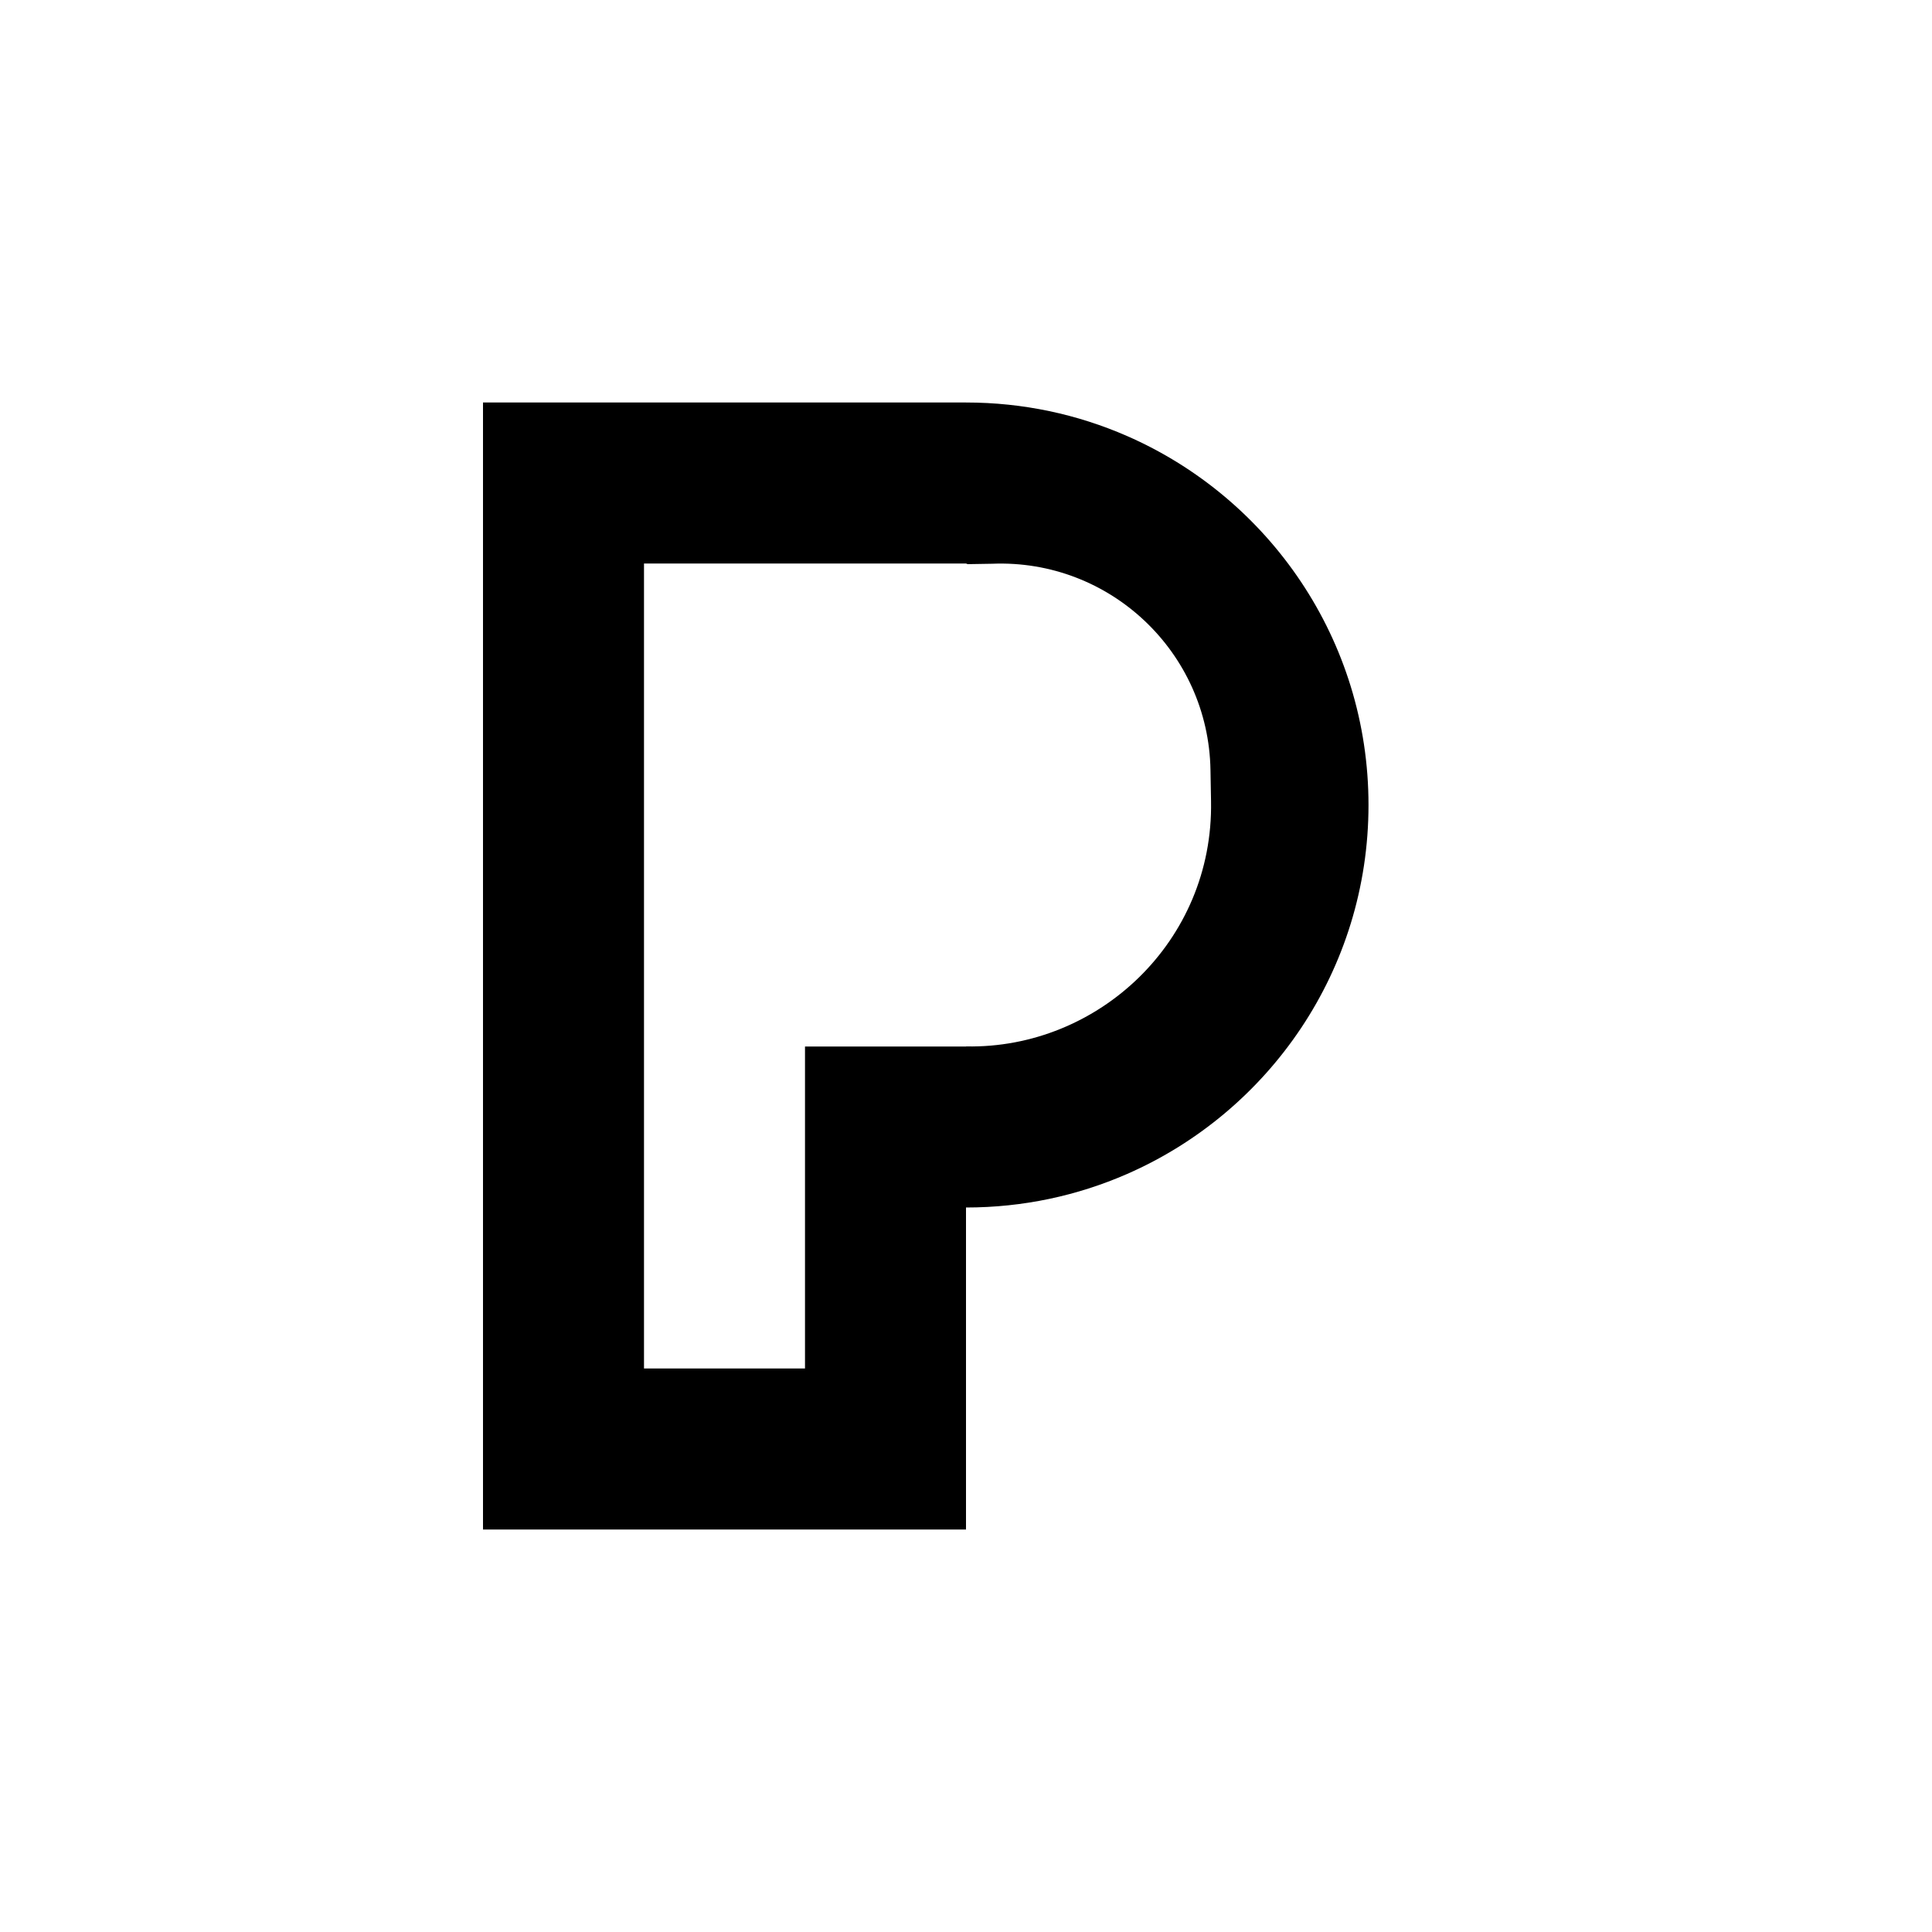
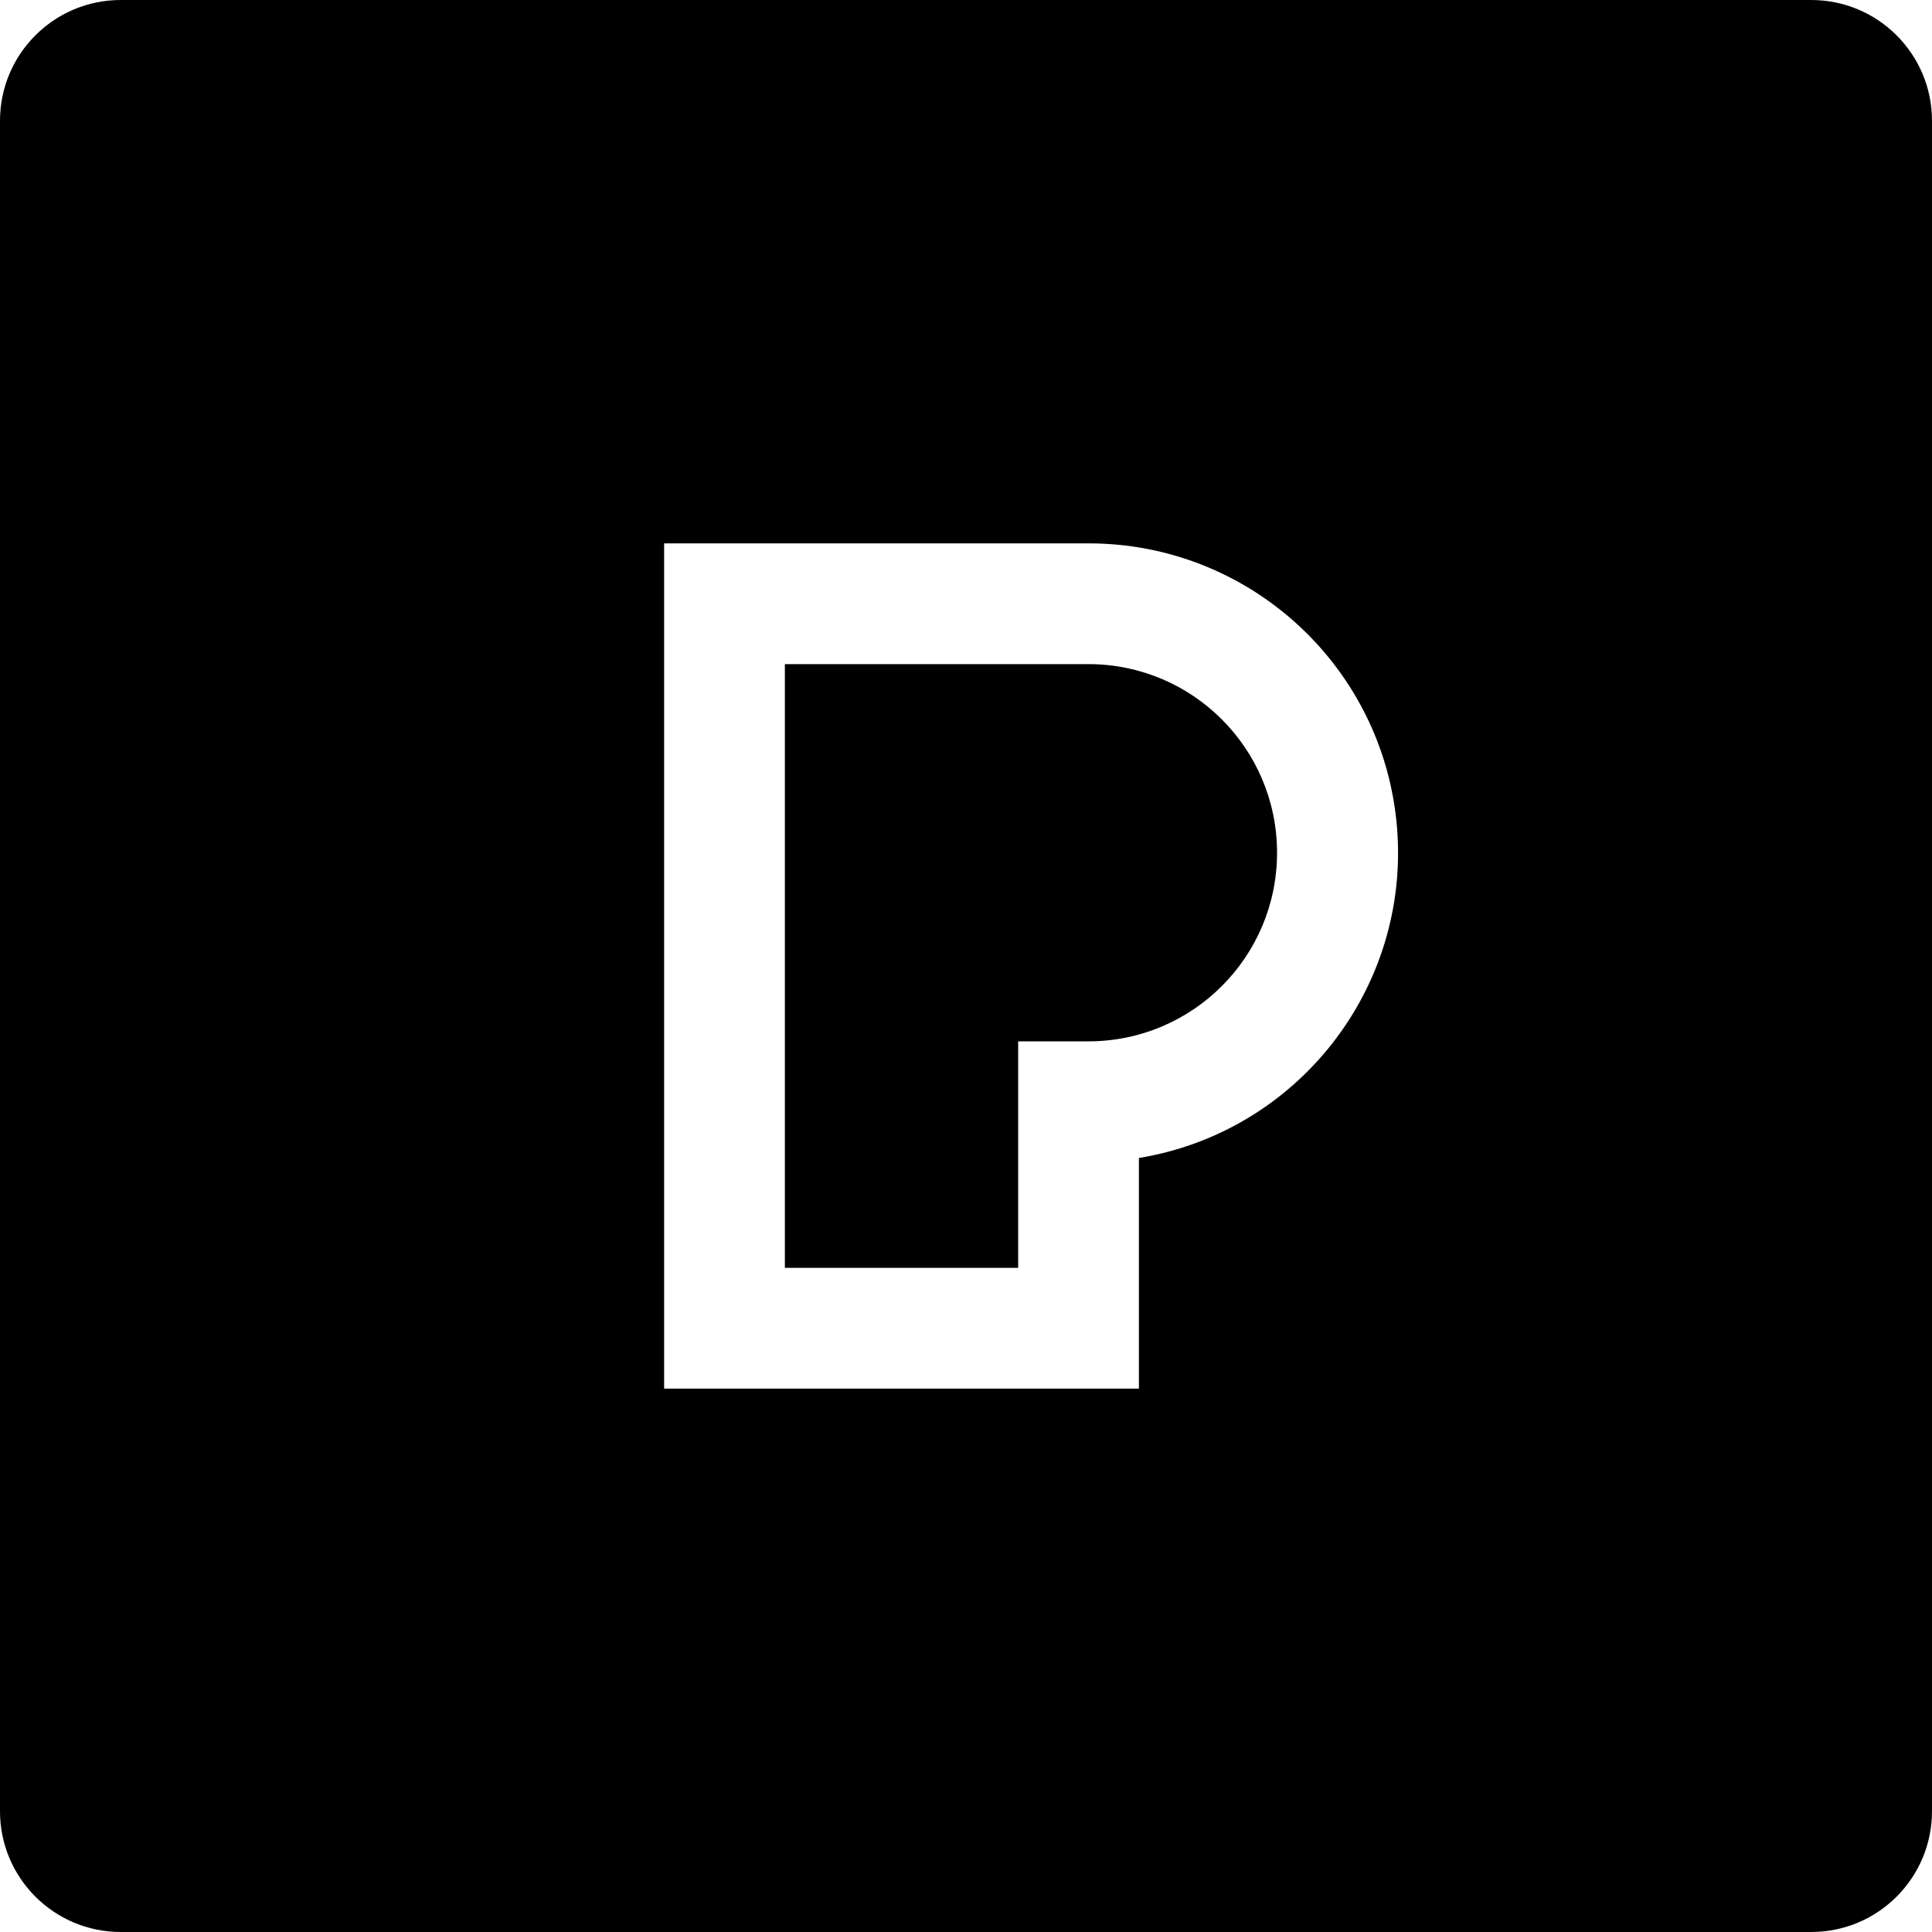
- <svg xmlns="http://www.w3.org/2000/svg" width="24" height="24" viewBox="0 0 24 24" fill="none">
-   <path fill-rule="evenodd" clip-rule="evenodd" d="M12 5C12.711 5 13.387 5.148 14 5.416C15.766 6.188 17 7.95 17 10C17 12.05 15.766 13.812 14 14.584C13.387 14.852 12.711 15 12 15V19H6V5H12ZM8 7V17H10V13H12L12.003 12.999C13.643 13.03 15.075 11.693 15.044 9.955L15.037 9.565C15.012 8.102 13.788 6.945 12.326 7.003L12.02 7.008L12 7H8Z" fill="currentColor" />
+ <svg xmlns="http://www.w3.org/2000/svg" role="img" viewBox="0 0 24 24">
+   <path d="M1.5 0A1.5 1.5 0 000 1.5v21A1.5 1.5 0 001.5 24h21a1.5 1.5 0 001.5-1.5v-21A1.5 1.5 0 0022.5 0h-21zm6.75 6.75h5.271a3.843 3.843 0 01.627 7.635V17.25H8.25V6.75zm1.5 1.5v7.5h2.898v-2.814h.873a2.343 2.343 0 100-4.686H9.75Z" />
</svg>
